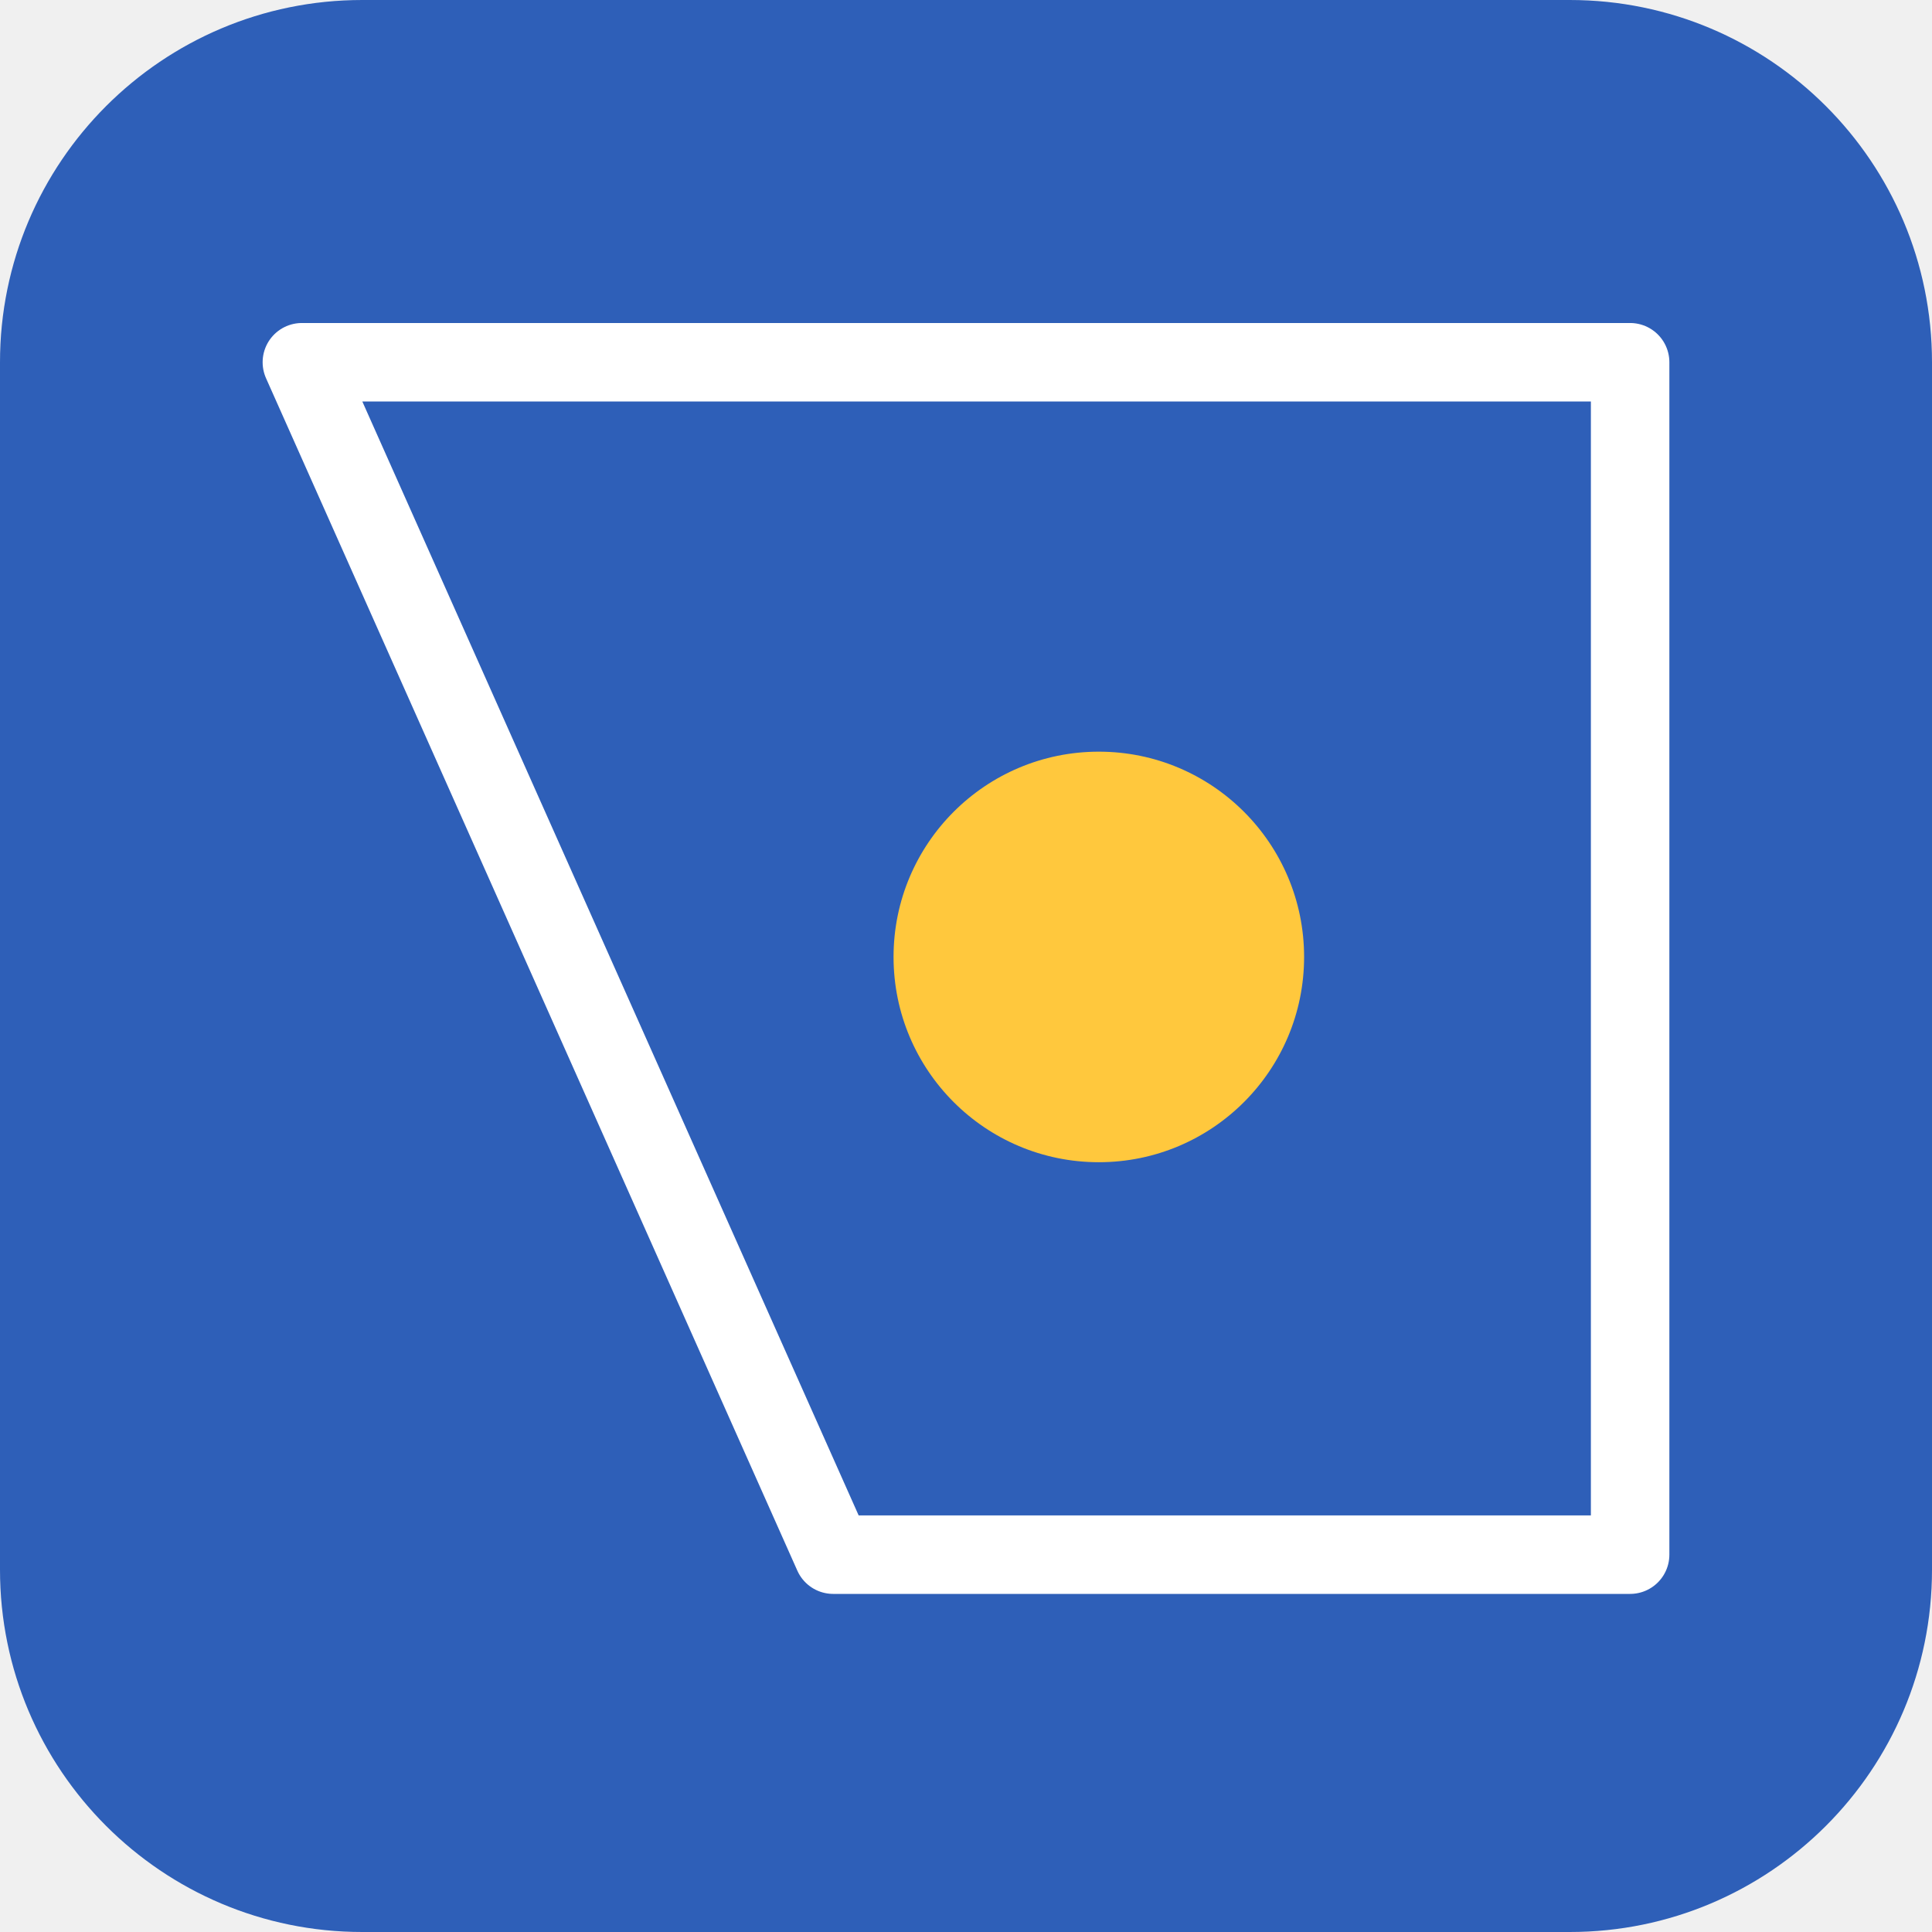
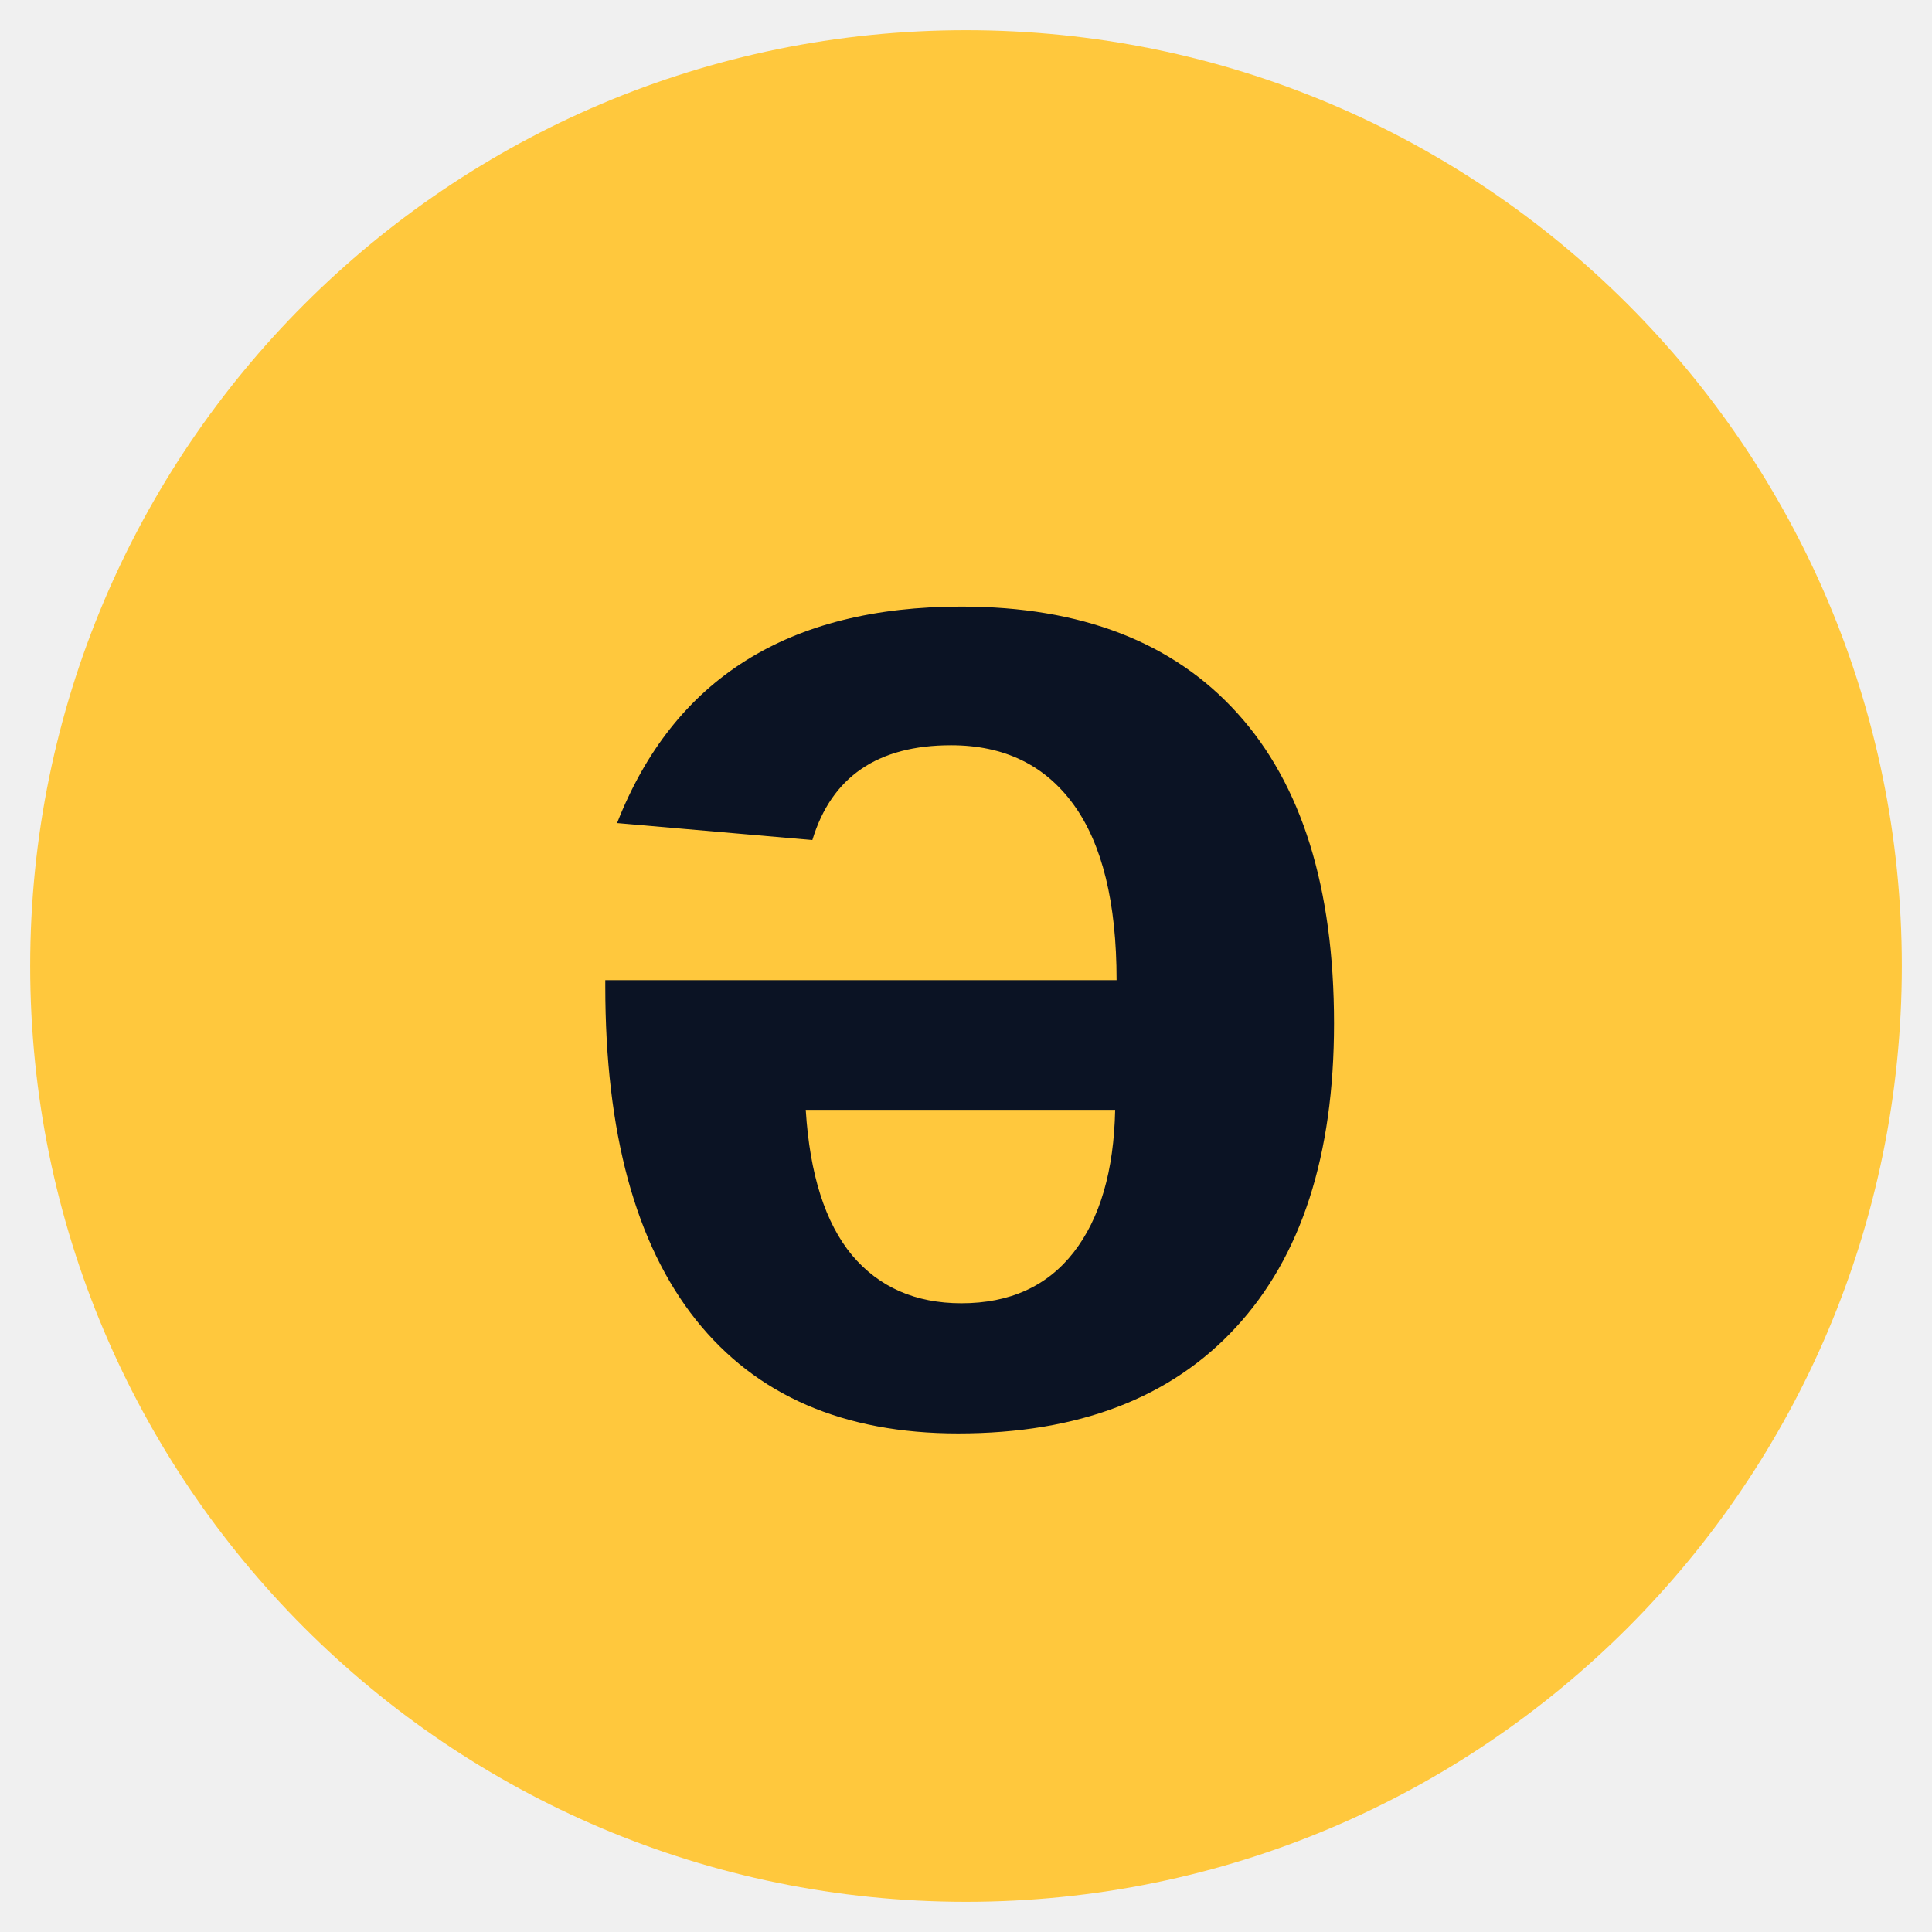
<svg xmlns="http://www.w3.org/2000/svg" viewBox="0 0 64 64">
-   <rect width="64" height="64" rx="12" fill="#2E5FB8" />
-   <polygon points="10,12 54,12 54,51.5 27.6,51.5" fill="none" stroke="#fff" stroke-width="2.6" stroke-linejoin="round" />
-   <circle cx="36.4" cy="31.7" r="6.8" fill="#FFC83D" />
+   <circle cx="32" cy="32" r="31" fill="#FFC83D" />
+   <text x="32" y="47" text-anchor="middle" font-size="50" font-weight="700" font-family="Poppins,Arial,sans-serif" fill="#0B1324">ə</text>
</svg>
